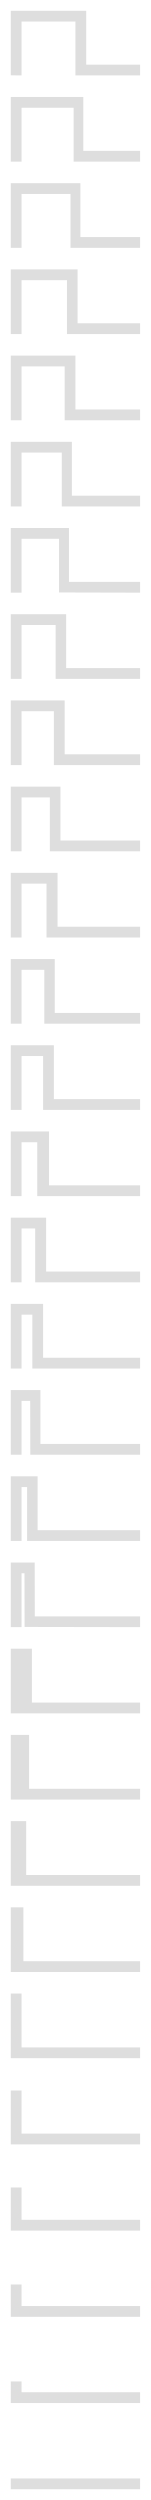
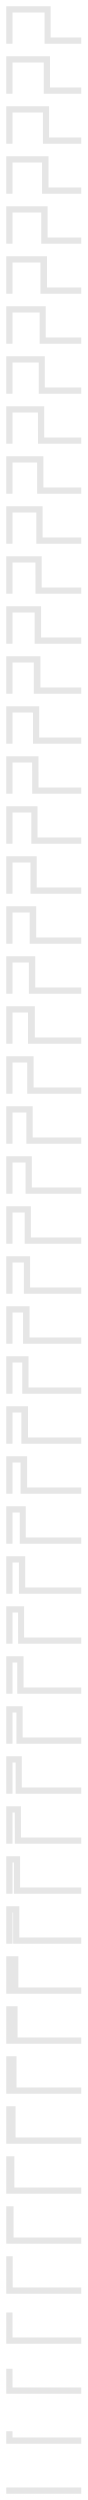
- <svg xmlns="http://www.w3.org/2000/svg" version="1.1" width="14" height="232" viewBox="0 0 14 232" id="svg29">
-   <defs id="defs29" />
-   <path d="m 1,153 h 1.96 v 5 H 13 v 1 H 2 v -5 0 5 0 H 1 v 0 z" fill="#dedede" id="path1" />
-   <path d="m 1,137 h 2.49 v 5 H 13 v 1 H 2.514 v -5 H 2 v 5 0 H 1 v 0 z" fill="#dedede" id="path2" />
-   <path d="m 1,121 h 3 v 5 h 9 v 1 H 3 v -5 H 2 v 5 0 H 1 v 0 z" fill="#dedede" id="path3" />
-   <path d="m 1,105 h 3.55 v 5 H 13 v 1 H 3.456 v -5 H 2 v 5 0 H 1 v 0 z" fill="#dedede" id="path4" />
-   <path d="m 1,97 h 4 v 5 h 8 v 1 H 4 V 98 H 2 v 5 0 H 1 v 0 z" fill="#dedede" id="path5" />
-   <path d="m 1,89 h 4.08 v 5 H 13 v 1 H 4.111 V 90 H 2 v 5 0 H 1 v 0 z" fill="#dedede" id="path6" />
-   <path d="m 1,81 h 4.34 v 5 H 13 v 1 H 4.316 V 82 H 2 v 5 0 H 1 v 0 z" fill="#dedede" id="path7" />
-   <path d="m 1,73 h 4.61 v 5 H 13 v 1 H 4.625 V 74 H 2 v 5 0 H 1 v 0 z" fill="#dedede" id="path8" />
-   <path d="m 1,65 h 5 v 5 h 7 v 1 H 5 V 66 H 2 v 5 0 H 1 v 0 z" fill="#dedede" id="path9" />
-   <path d="m 1,57 h 5.14 v 5 H 13 v 1 L 5.164,63 V 58 L 2,58 v 5 0 H 1 v 0 z" fill="#dedede" id="path10" />
-   <path d="m 1,49 h 5.4 v 5 H 13 v 1 l -7.521,-0.02 0,-4.98 H 2 v 5 0 H 1 v 0 z" fill="#dedede" id="path11" />
-   <path d="m 1,41 h 5.67 v 5 H 13 v 1 H 5.733 V 42 H 2 v 5 0 H 1 v 0 z" fill="#dedede" id="path12" />
-   <path d="m 1,33 h 6 v 5 h 6 v 1 H 6 V 34 H 2 v 5 0 H 1 v 0 z" fill="#dedede" id="path13" />
-   <path d="m 1,25 h 6.2 l 0,5 5.8,0 v 1 H 6.215 V 26 H 2 v 5 0 H 1 v 0 z" fill="#dedede" id="path14" />
-   <path d="m 1,17 h 6.46 v 5 H 13 v 1 H 6.543 V 18 H 2 v 5 0 H 1 v 0 z" fill="#dedede" id="path15" />
-   <path d="m 1,1 h 7 v 5 h 5 V 7 H 7 L 7,2 2,2 V 7 7 L 1.09,6.99 1,6.98 Z" fill="#dedede" id="path16" />
-   <path d="m 1,113 h 3.28 v 5 H 13 v 1 H 3.43 3.264 v -5 H 2 v 5 0 H 1 v 0 z" fill="#dedede" id="path17" />
-   <path d="M 1,9 H 8 7.73 v 5 H 13 v 1 H 6.834 V 10 H 2 v 5 0 H 1 v 0 z" fill="#dedede" id="path18" />
-   <path d="m 1,145 h 2.22 l 0.01,5 H 13 v 1 l -10.718,-0.02 -0.01,-4.98 H 2 v 5 0 H 1 v 0 z" fill="#dedede" id="path19" />
-   <path d="m 1,129 h 2.75 v 5 H 13 v 1 H 2.812 l -0.01,-5 H 2 v 5 0 H 1 v 0 z" fill="#dedede" id="path20" />
-   <path d="M 1,161 H 2.69 2.7 v 5 H 13 v 1 H 2 1 v 0 z" fill="#dedede" id="path21" />
-   <path d="m 1,169 h 1.43 l 0,5 H 13 v 1 H 2 1 v 0 z" fill="#dedede" id="path22" />
-   <path d="m 1,177 h 1.16 0.01 v 5 H 13 v 1 H 2 1 v 0 z" fill="#dedede" id="path23" />
-   <path d="m 1,185 h 1 v 5 h 11 v 1 H 2 1 v 0 z" fill="#dedede" id="path24" />
-   <path d="m 1,194 h 1 v 4 h 11 v 1 H 2 1 v 0 z" fill="#dedede" id="path25" />
-   <path d="m 1,203 h 1 v 0 3 h 11 v 1 H 2 1 v 0 z" fill="#dedede" id="path26" />
-   <path d="m 1,212 h 1 v 0 2 h 11 v 1 H 2 1 v 0 z" fill="#dedede" id="path27" />
-   <path d="m 1,221 h 1 v 1 h 11 v 1 H 2 1 v 0 z" fill="#dedede" id="path28" />
-   <path d="m 1,230 h 12 v 1 H 2 1 v 0 z" fill="#dedede" id="path29" />
+ <svg xmlns="http://www.w3.org/2000/svg" width="14" height="400" viewBox="0 0 14 400" fill="none">
+   <path d="M1 313H2.94V318H13V319H1.97V314H2V319H1V313Z" fill="#e6e6e6" />
+   <path d="M1 305H3.088V310H13V311H2.1V306H2V311H1V305Z" fill="#e6e6e6" />
+   <path d="M1 297H3.212V302H13V303H2.23V298H2V303H1V297Z" fill="#e6e6e6" />
+   <path d="M1 281H3.489V286H13V287H2.5V282H2V287H1V281Z" fill="#e6e6e6" />
+   <path d="M1 273H3.623V278H13V279H2.63V274H2V279H1V273Z" fill="#e6e6e6" />
+   <path d="M1 265H3.768V270H13V271H2.76V266H2V271H1V265Z" fill="#e6e6e6" />
+   <path d="M1 249H4.031V254H13V255H3.03V250H2V255H1V249Z" fill="#e6e6e6" />
+   <path d="M1 241H4.118V246H13V247H3.16V242H2V247H1V241Z" fill="#e6e6e6" />
+   <path d="M1 233H4.341V238H13V239H3.29V234H2V239H1V233Z" fill="#e6e6e6" />
+   <path d="M1 217H4.565V222H13V223H3.56V218H2V223H1V217Z" fill="#e6e6e6" />
+   <path d="M1 209H4.73V214H13V215H3.69V210H2V215H1V209Z" fill="#e6e6e6" />
+   <path d="M1 201H4.813V206H13V207H3.82V202H2V207H1V201Z" fill="#e6e6e6" />
+   <path d="M1 193H4.939V198H13V199H3.95V194H2V199H1V193Z" fill="#e6e6e6" />
+   <path d="M1 177H5.228V182H13V183H4.22V178H2V183H1V177Z" fill="#e6e6e6" />
+   <path d="M1 169H5.374V174H13V175H4.35V170H2V175H1V169Z" fill="#e6e6e6" />
+   <path d="M1 161H5.574V166H13V167H4.48V162H2V167H1V161Z" fill="#e6e6e6" />
+   <path d="M1 145H5.79V150H13V151H4.75V146H2V151H1V145Z" fill="#e6e6e6" />
+   <path d="M1 137H5.873V142H13V143H4.88V138H2V143H1V137Z" fill="#e6e6e6" />
+   <path d="M1 129H6V134H13V135H5.01V130H2V135H1V129Z" fill="#e6e6e6" />
+   <path d="M1 113H6.273V118H13V119H5.28V114.011L2 114V119H1V113Z" fill="#e6e6e6" />
+   <path d="M1 105H6.469V110H13V111H5.41V106H2V111H1V105Z" fill="#e6e6e6" />
+   <path d="M1 97H6.572V102H13V103H5.54V98H2V103H1V97Z" fill="#e6e6e6" />
+   <path d="M1 81H6.814V86H13V87H5.81V82H2V87H1V81Z" fill="#e6e6e6" />
+   <path d="M1 73H6.944V78H13V79H5.94V74H2V79H1V73Z" fill="#e6e6e6" />
+   <path d="M1 65H7.074V70H13V71H6.081L6.07 66H2V71H1V65Z" fill="#e6e6e6" />
+   <path d="M1 49H7.316V54H13V55H6.34V50H2V55H1V49Z" fill="#e6e6e6" />
+   <path d="M1 41H7.523V46H13V47H6.47V42H2V47H1V41Z" fill="#e6e6e6" />
+   <path d="M1 33H7.615V38H13V39H6.6V34H2V39L1.09 38.99L1 39V33Z" fill="#e6e6e6" />
+   <path d="M1 25H7.762V30H13V31H6.73V26H2V31H1V25Z" fill="#e6e6e6" />
+   <path d="M1 9H8V14H13V15H7V10H2V15H1V9Z" fill="#e6e6e6" />
+   <path d="M1 1H8.1V6H13V7H7.13V2H2V7H1V1Z" fill="#e6e6e6" />
+   <path d="M1 225H4.483V230H13V231H3.43H3.42V226H2V231H1V225Z" fill="#e6e6e6" />
+   <path d="M1 185H5.081H5.091V190H13V191H4.09V186H2V191H1V185Z" fill="#e6e6e6" />
+   <path d="M1 153H5.626H5.636V158H13V159H4.62V154H2V159H1V153Z" fill="#e6e6e6" />
+   <path d="M1 57H7.17V62H13V63H6.21H6.2V58H2V63H1V57Z" fill="#e6e6e6" />
+   <path d="M1 17H7.842H7.852V22H13V23H6.87V18H2V23H1V17Z" fill="#e6e6e6" />
+   <path d="M1 289H3.347L3.357 294H13V295H2.37L2.36 290H2V295H1V289Z" fill="#e6e6e6" />
+   <path d="M1 121H6.155L6.165 126H13V127H5.15L5.14 122H2V127H1V121Z" fill="#e6e6e6" />
+   <path d="M1 257H3.855V262H13V263H2.9L2.89 258H2V263H1V257Z" fill="#e6e6e6" />
+   <path d="M1 89H6.671V94H13V95H5.68L5.67 90H2V95H1V89Z" fill="#e6e6e6" />
+   <path d="M1 321H2.8H2.81V326H13V327H1.93H1V321Z" fill="#e6e6e6" />
+   <path d="M1 329H2.643V334H13V335H1.93H1V329Z" fill="#e6e6e6" />
+   <path d="M1 337H2.491V342H13V343H1.93H1V337Z" fill="#e6e6e6" />
+   <path d="M1 345H2.3V350H13V351H1.93C1.62 350.986 1.309 350.999 1 351V345Z" fill="#e6e6e6" />
+   <path d="M1 353H2.16H2.17V358H13V359H2L1.09 358.99L1 359V353Z" fill="#e6e6e6" />
+   <path d="M1 361H2.03V366H13V367H1.93H1V361Z" fill="#e6e6e6" />
+   <path d="M1 370H2V374H13V375H2H1V370Z" fill="#e6e6e6" />
+   <path d="M1 379H2V382H13V383H2H1V379Z" fill="#e6e6e6" />
+   <path d="M1 389H1.93H2V390H13V391H2H1V389Z" fill="#e6e6e6" />
+   <path d="M1 398H13V399H1.93H1V398Z" fill="#e6e6e6" />
</svg>
